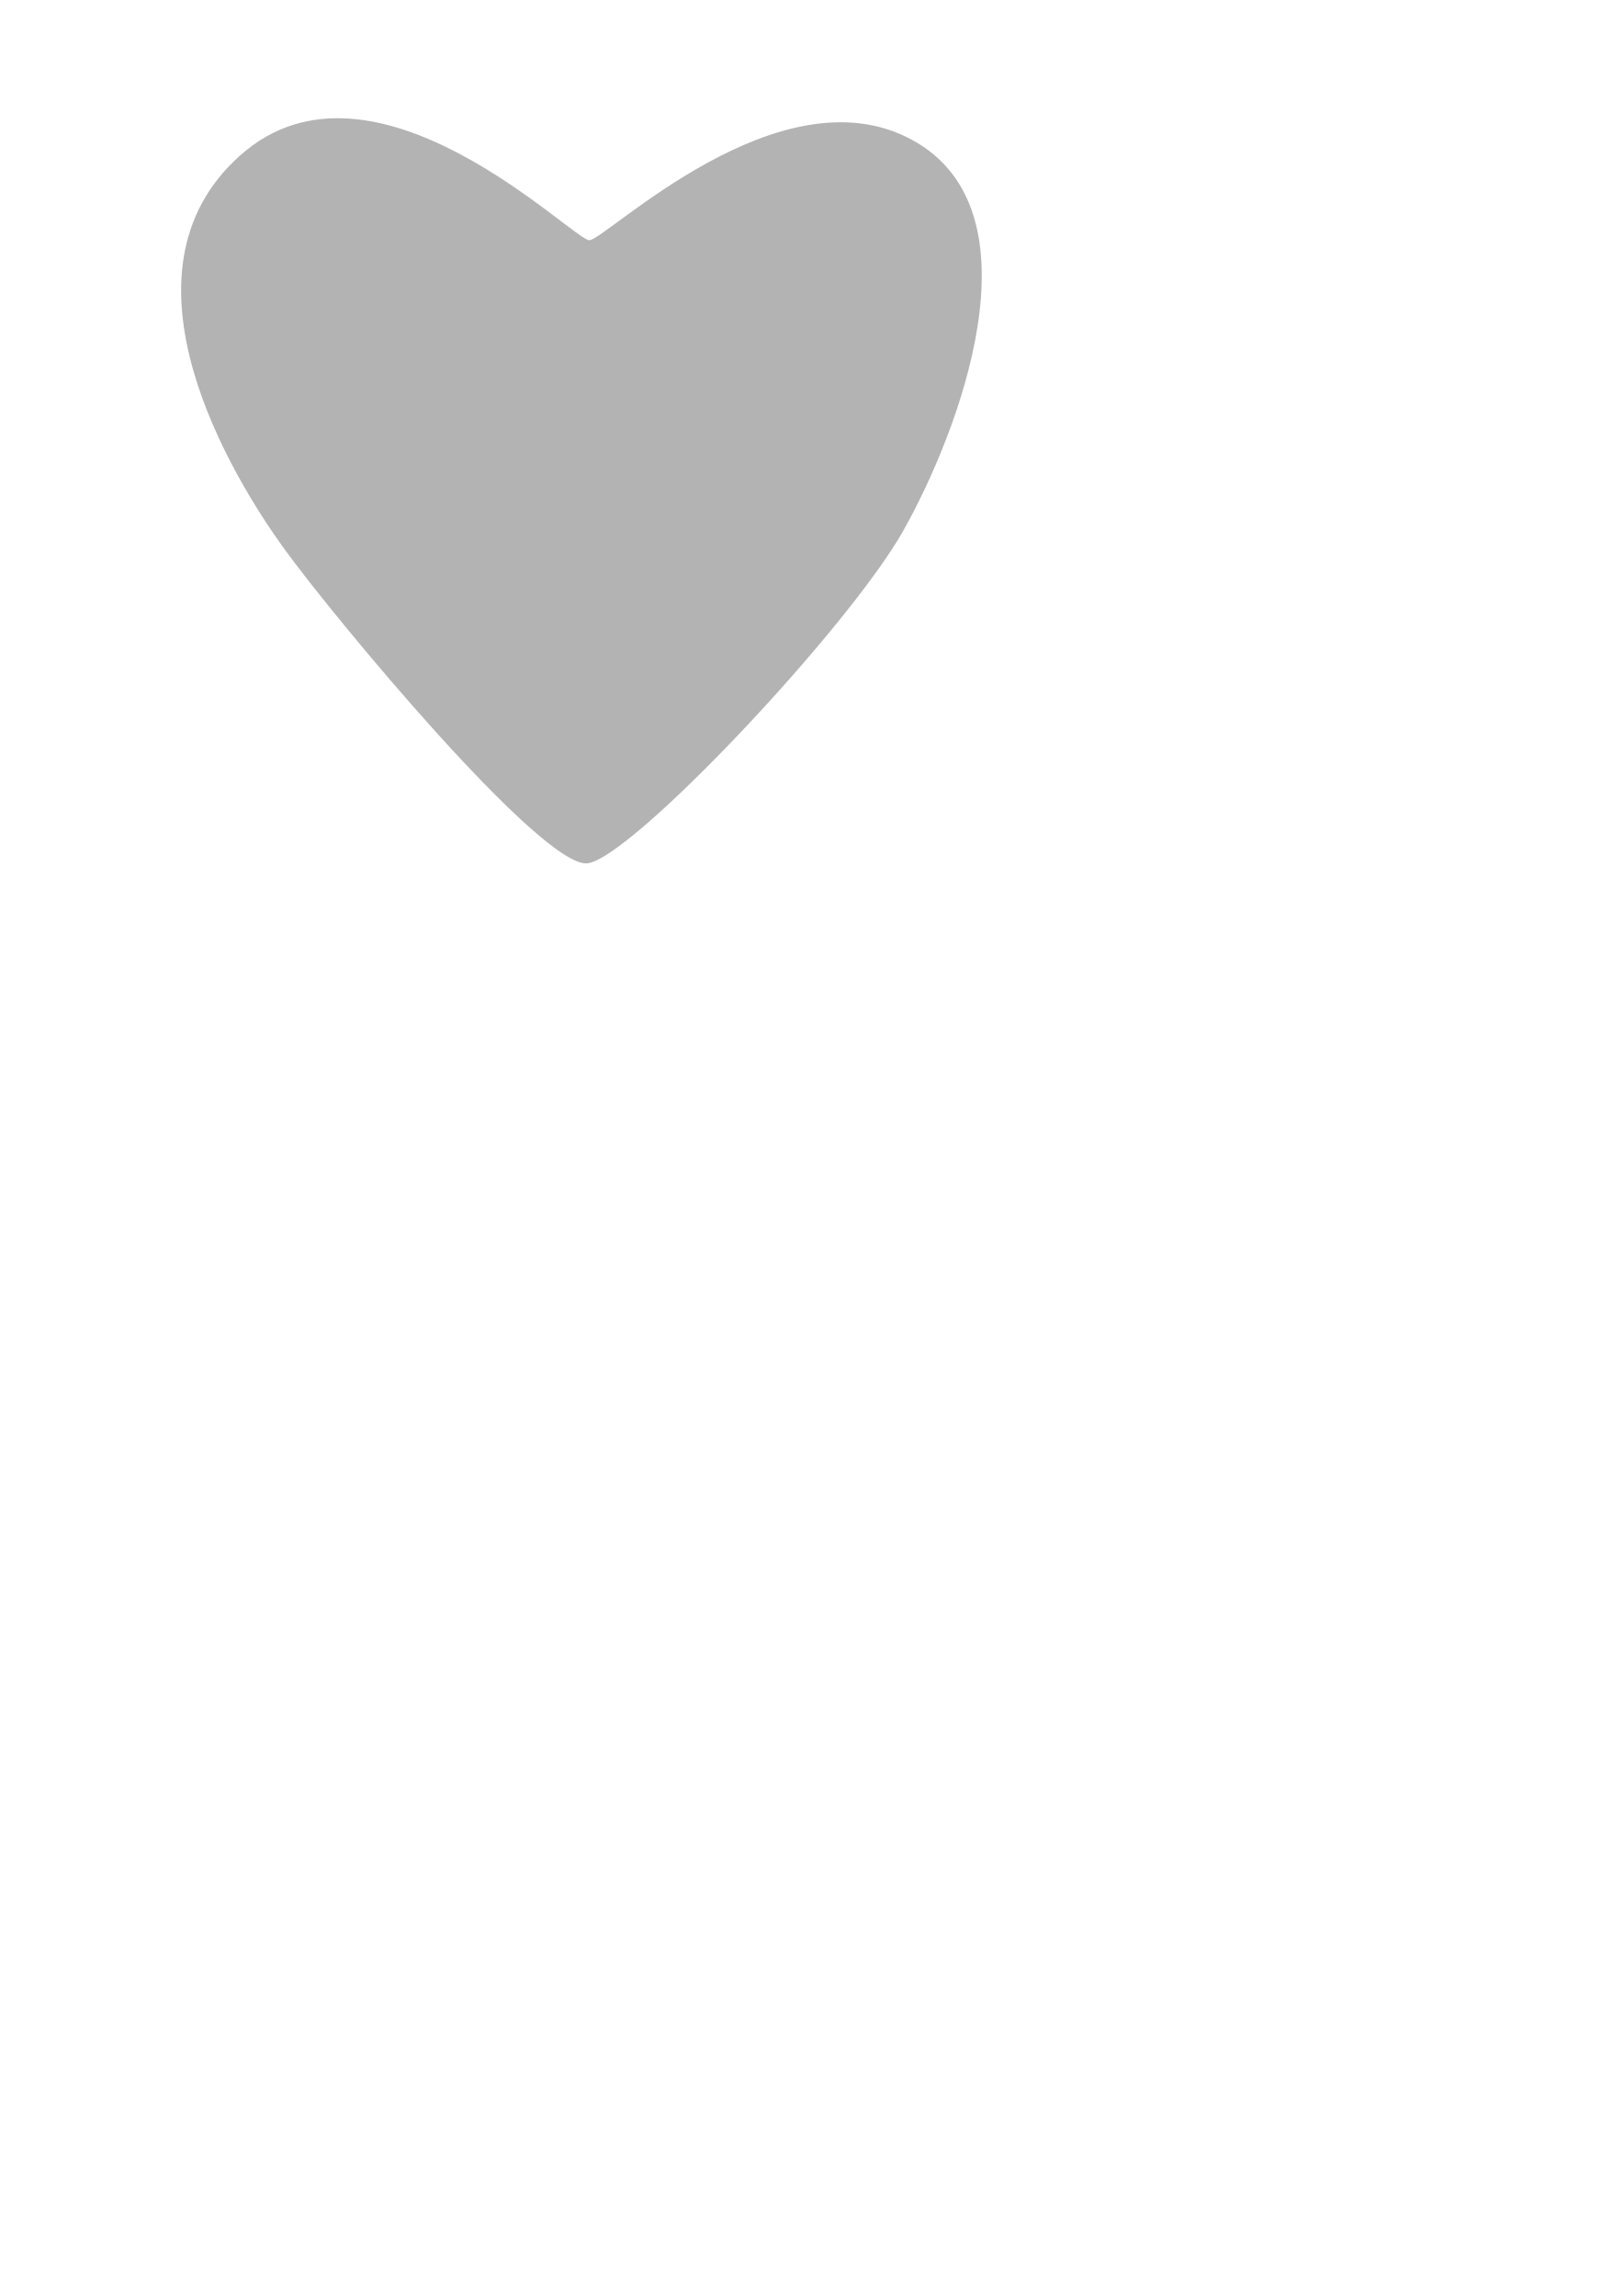
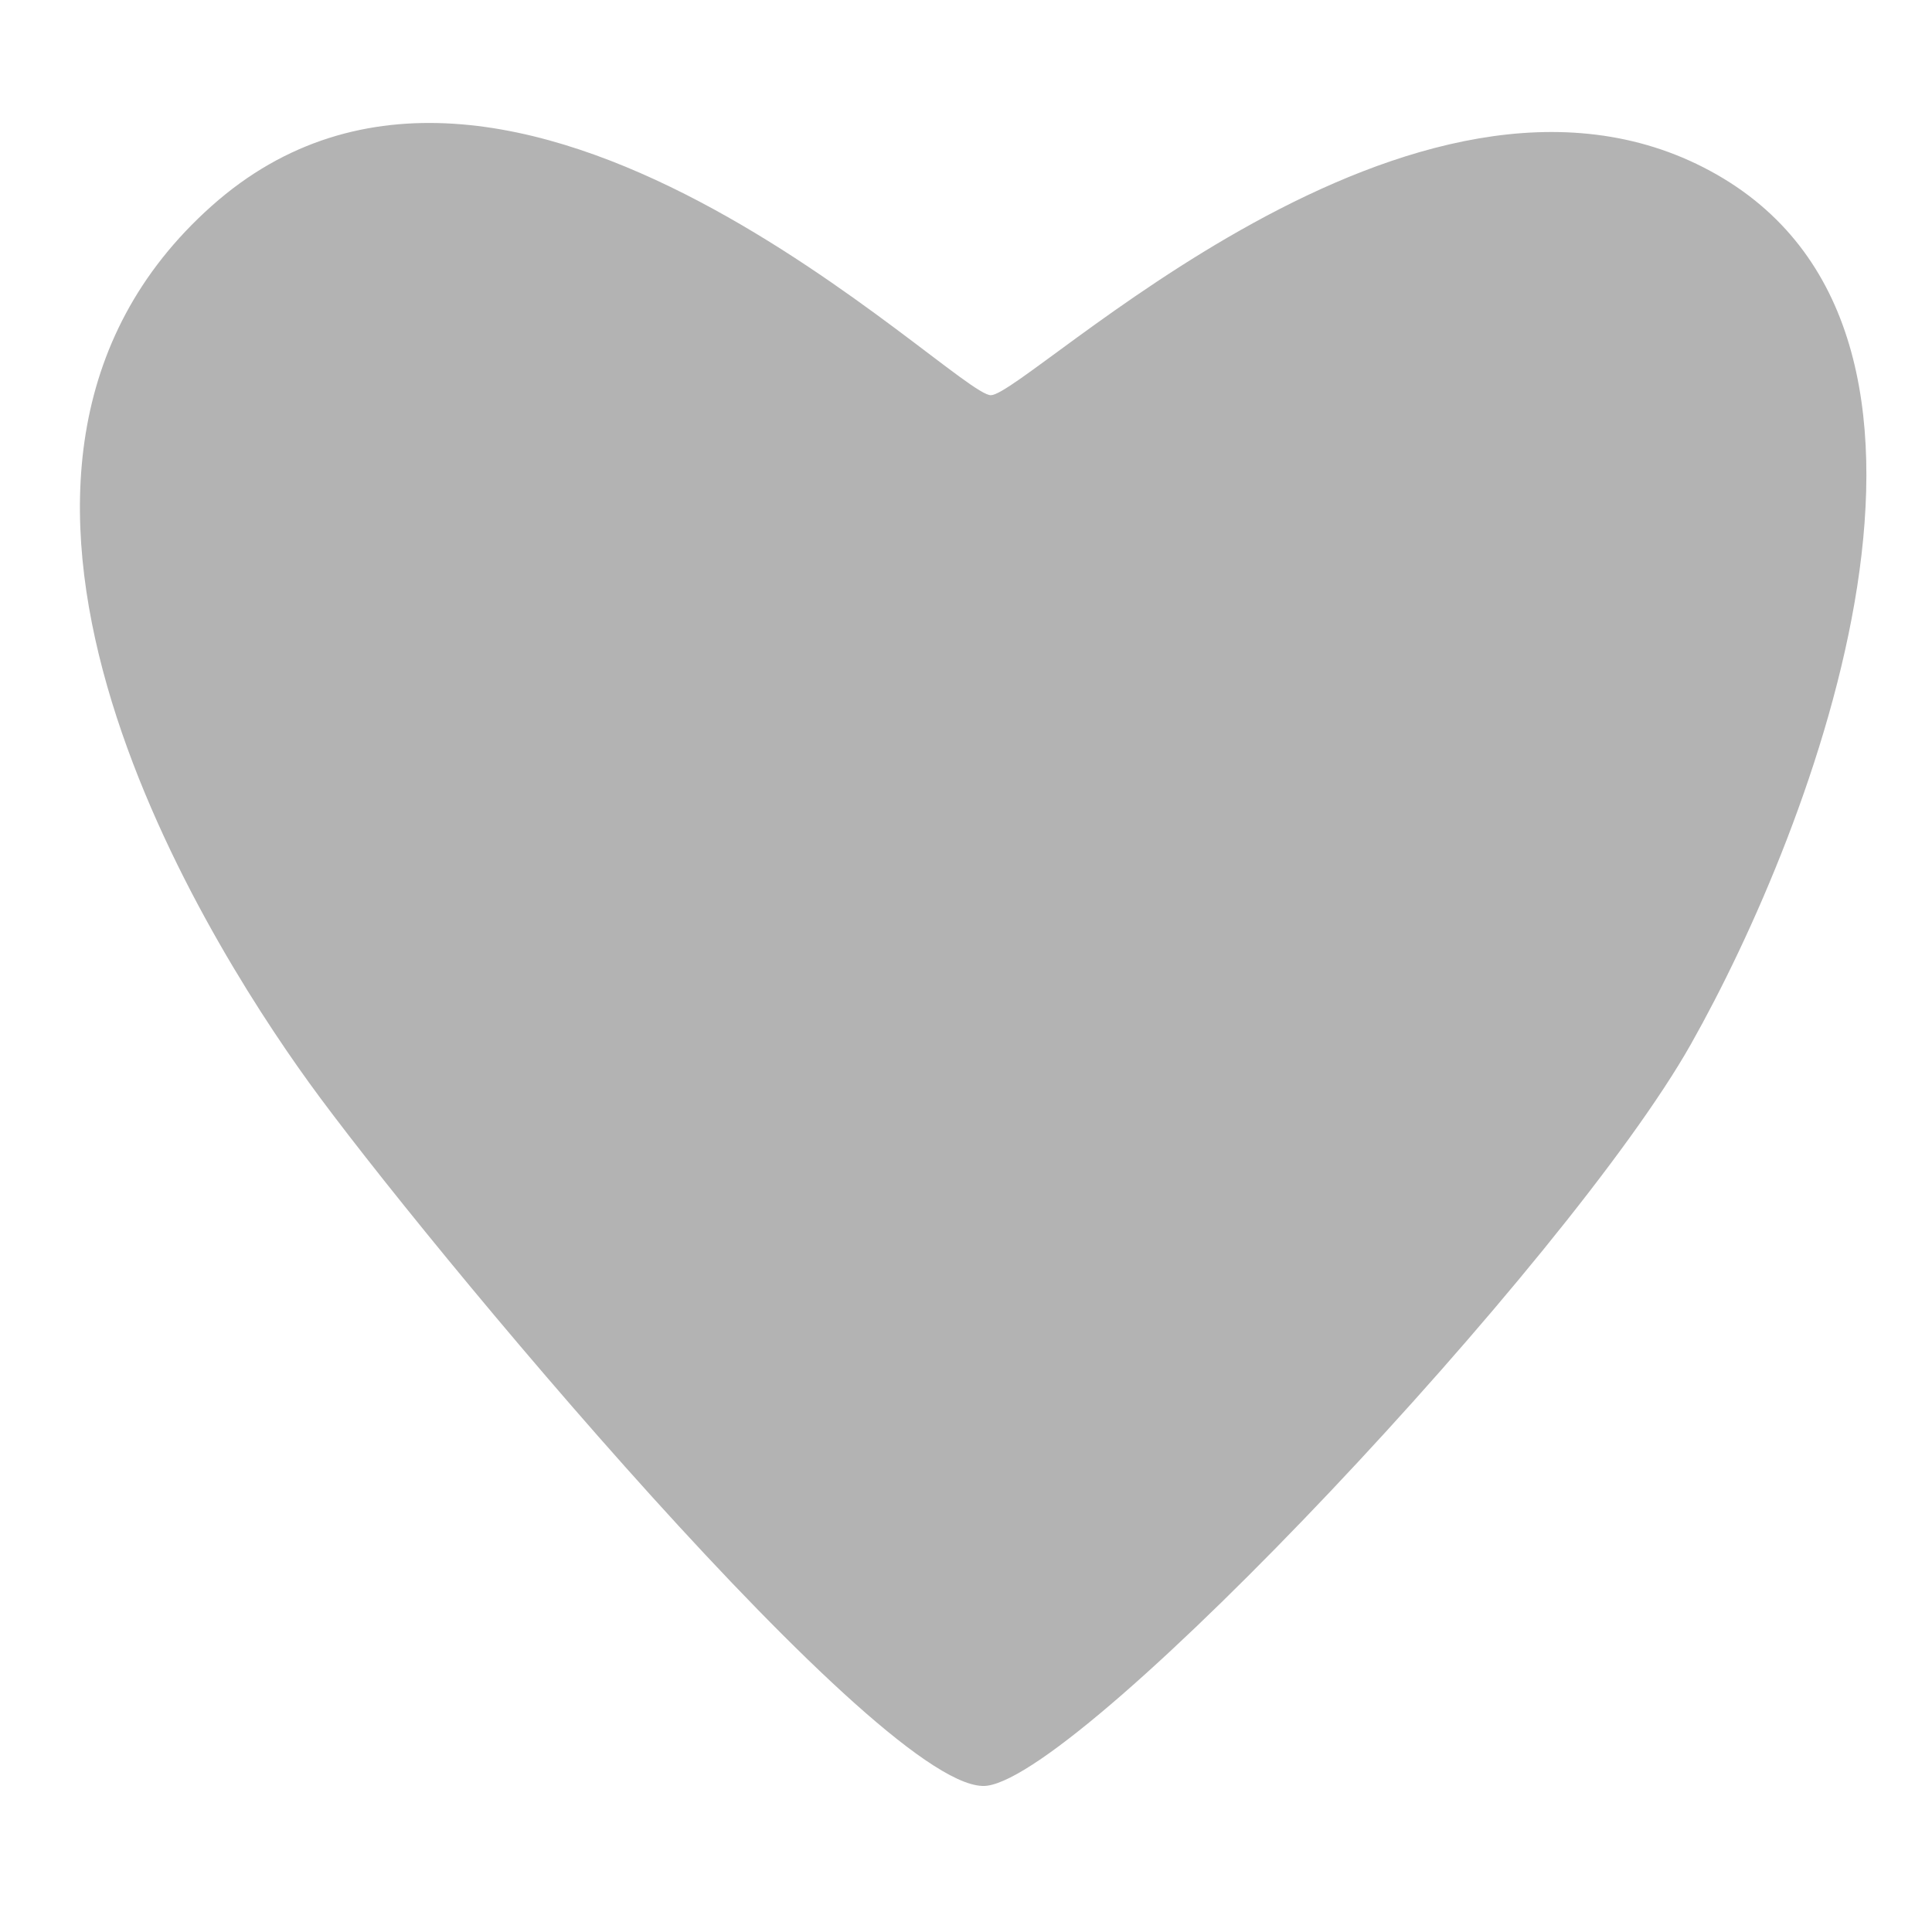
- <svg xmlns="http://www.w3.org/2000/svg" width="210mm" height="297mm" viewBox="0 0 210 297" version="1.1" id="svg8">
+ <svg xmlns="http://www.w3.org/2000/svg" width="600" height="600" viewBox="0 0 158.75 158.75" version="1.1" id="svg8">
  <defs id="defs2" />
-   <g id="layer1">
-     <path style="fill:#b3b3b3;stroke:none;stroke-width:0.858px;stroke-linecap:butt;stroke-linejoin:miter;stroke-opacity:1" d="M 117.933,18.078 C 135.055,27.347 123.877,56.162 116.796,68.7 C 109.716,81.237 81.817,110.883 76.012,111.671 C 70.208,112.458 43.118,79.804 36.699,70.909 C 30.28,62.014 13.813,35.477 31.061,20.104 C 48.308,4.731 74.112,31.118 76.23,31.072 C 78.347,31.025 100.81,8.81 117.933,18.078 Z" id="path4518" />
+   <g id="layer1" transform="translate(0,-138.25)">
+     <path style="fill:#b3b3b3;stroke:none;stroke-width:1.216px;stroke-linecap:butt;stroke-linejoin:miter;stroke-opacity:1" d="M 140.542,152.303 C 164.814,165.443 148.969,206.291 138.931,224.064 C 128.894,241.837 89.344,283.864 81.115,284.98 C 72.887,286.097 34.484,239.806 25.384,227.196 C 16.285,214.587 -7.059,176.967 17.391,155.174 C 41.841,133.381 78.422,170.789 81.423,170.723 C 84.425,170.657 116.269,139.163 140.542,152.303 Z" id="path4518" />
  </g>
</svg>
